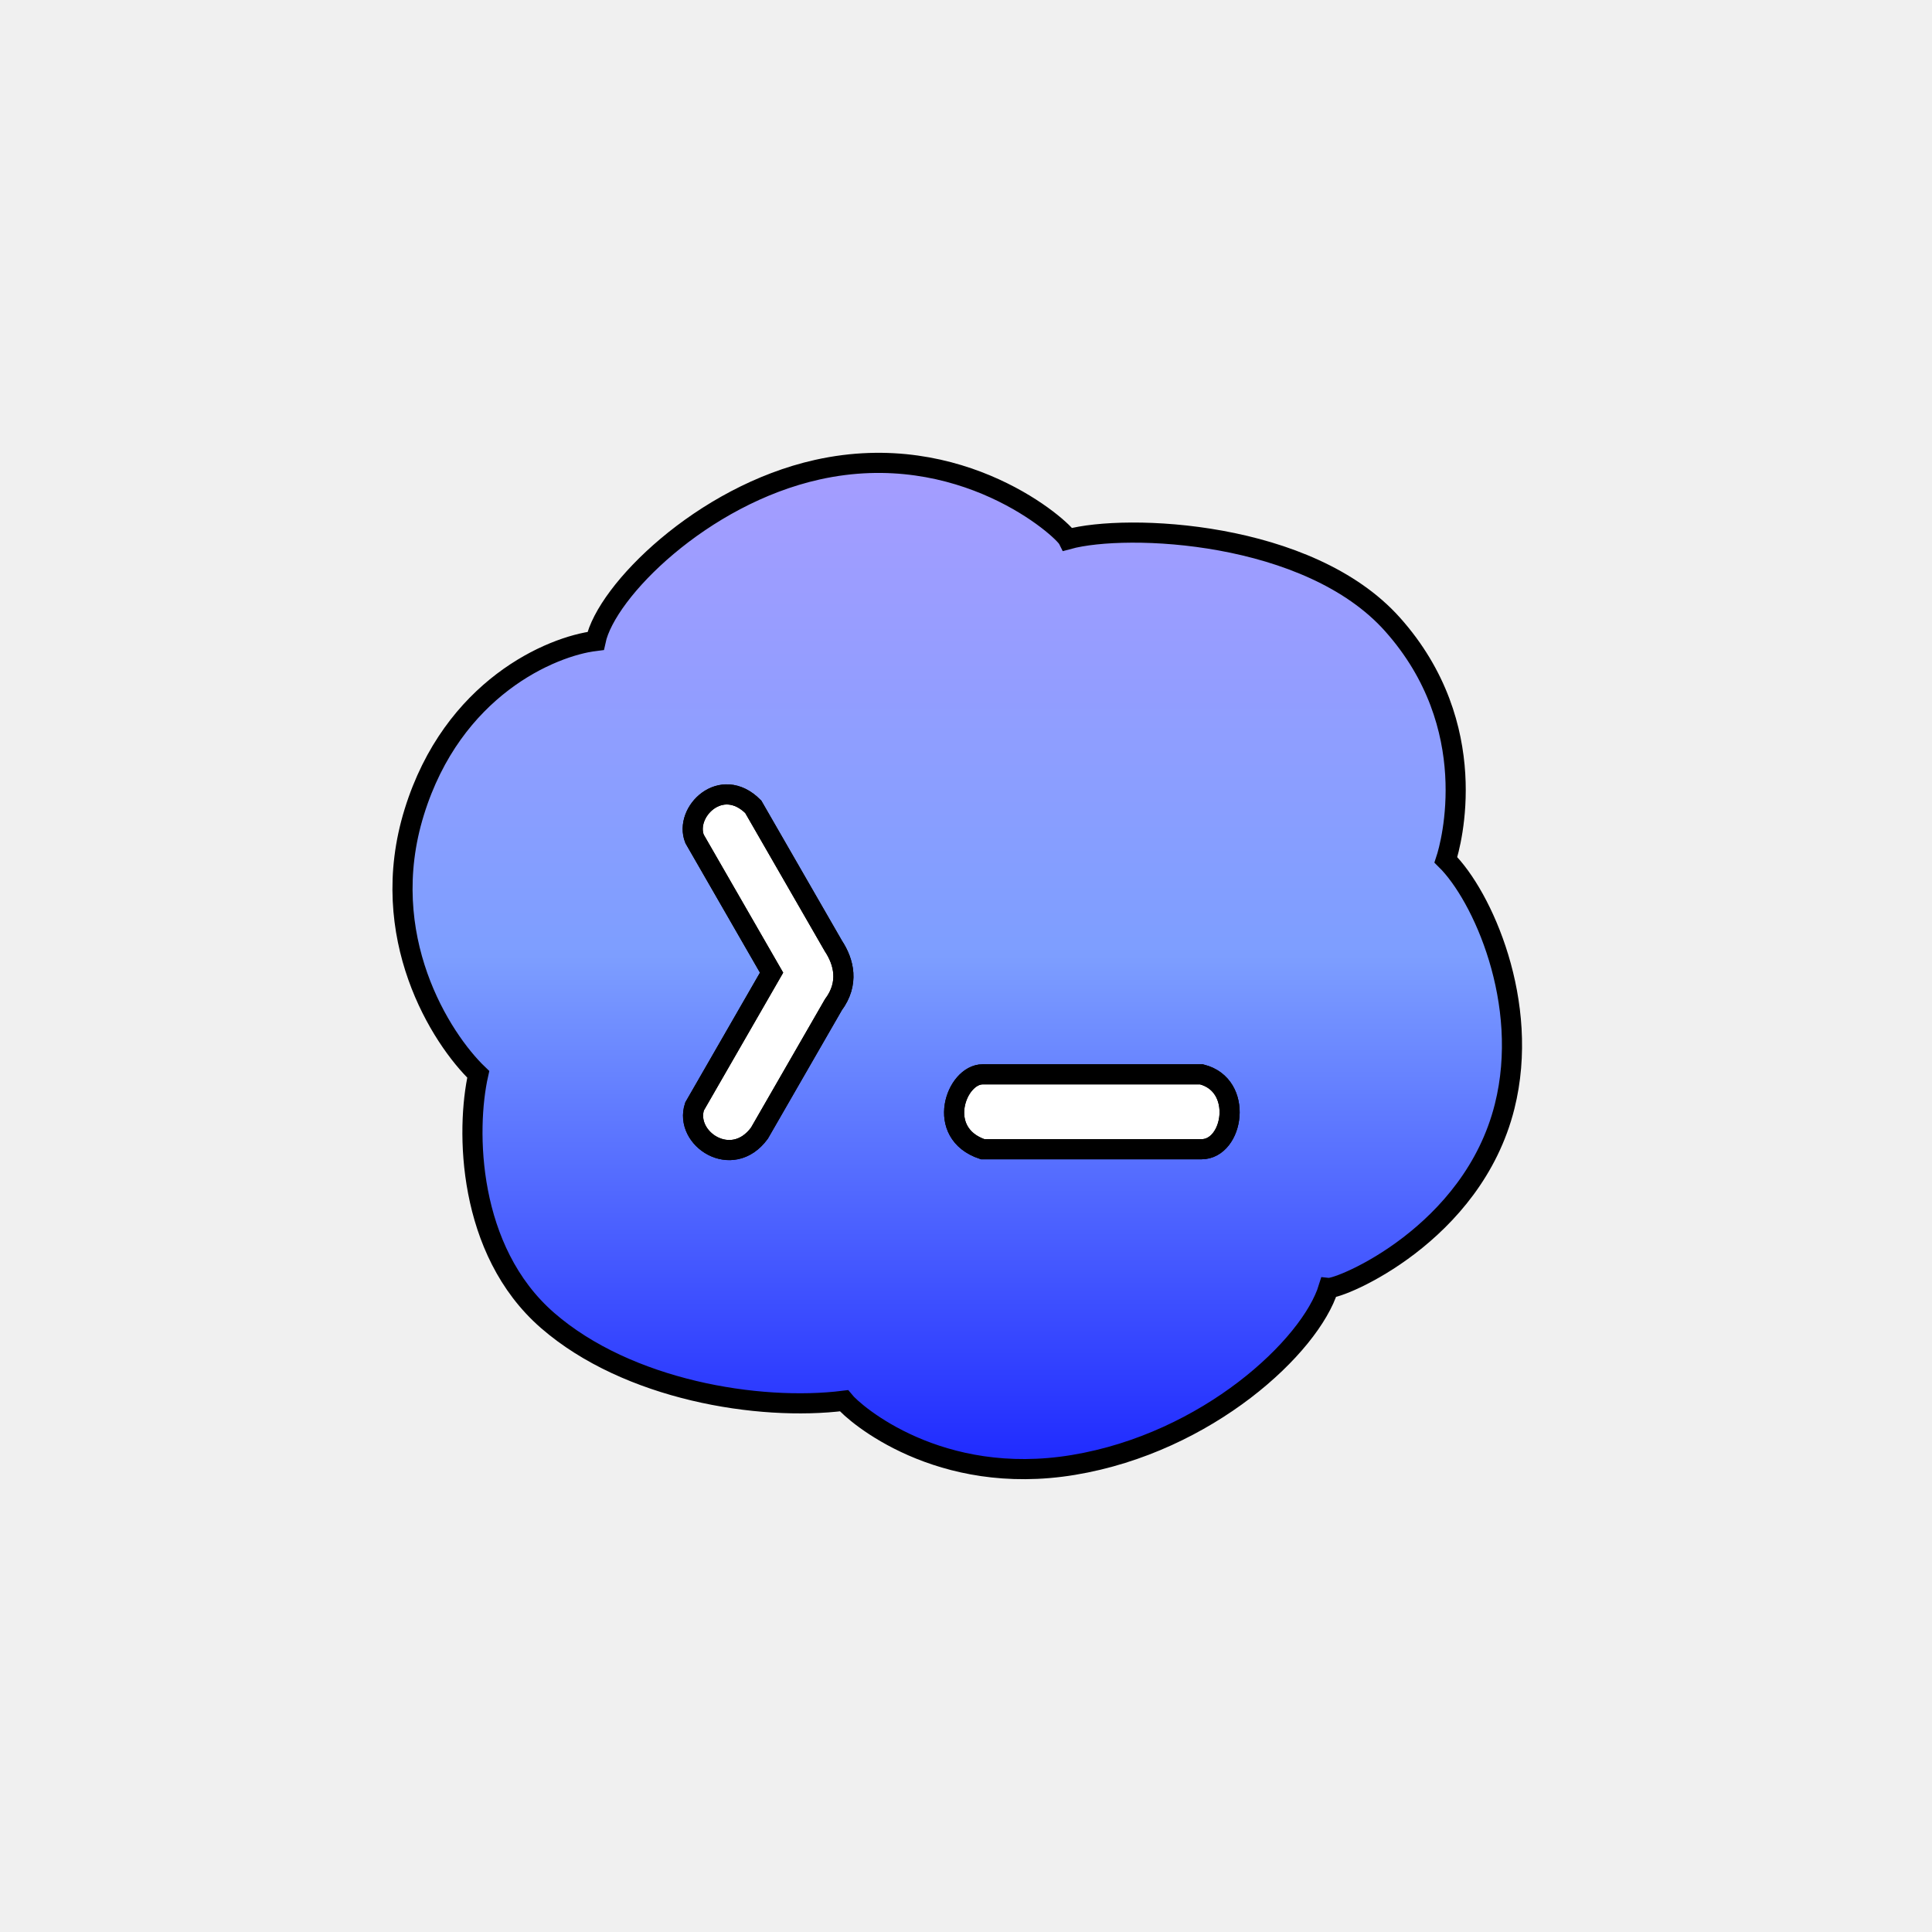
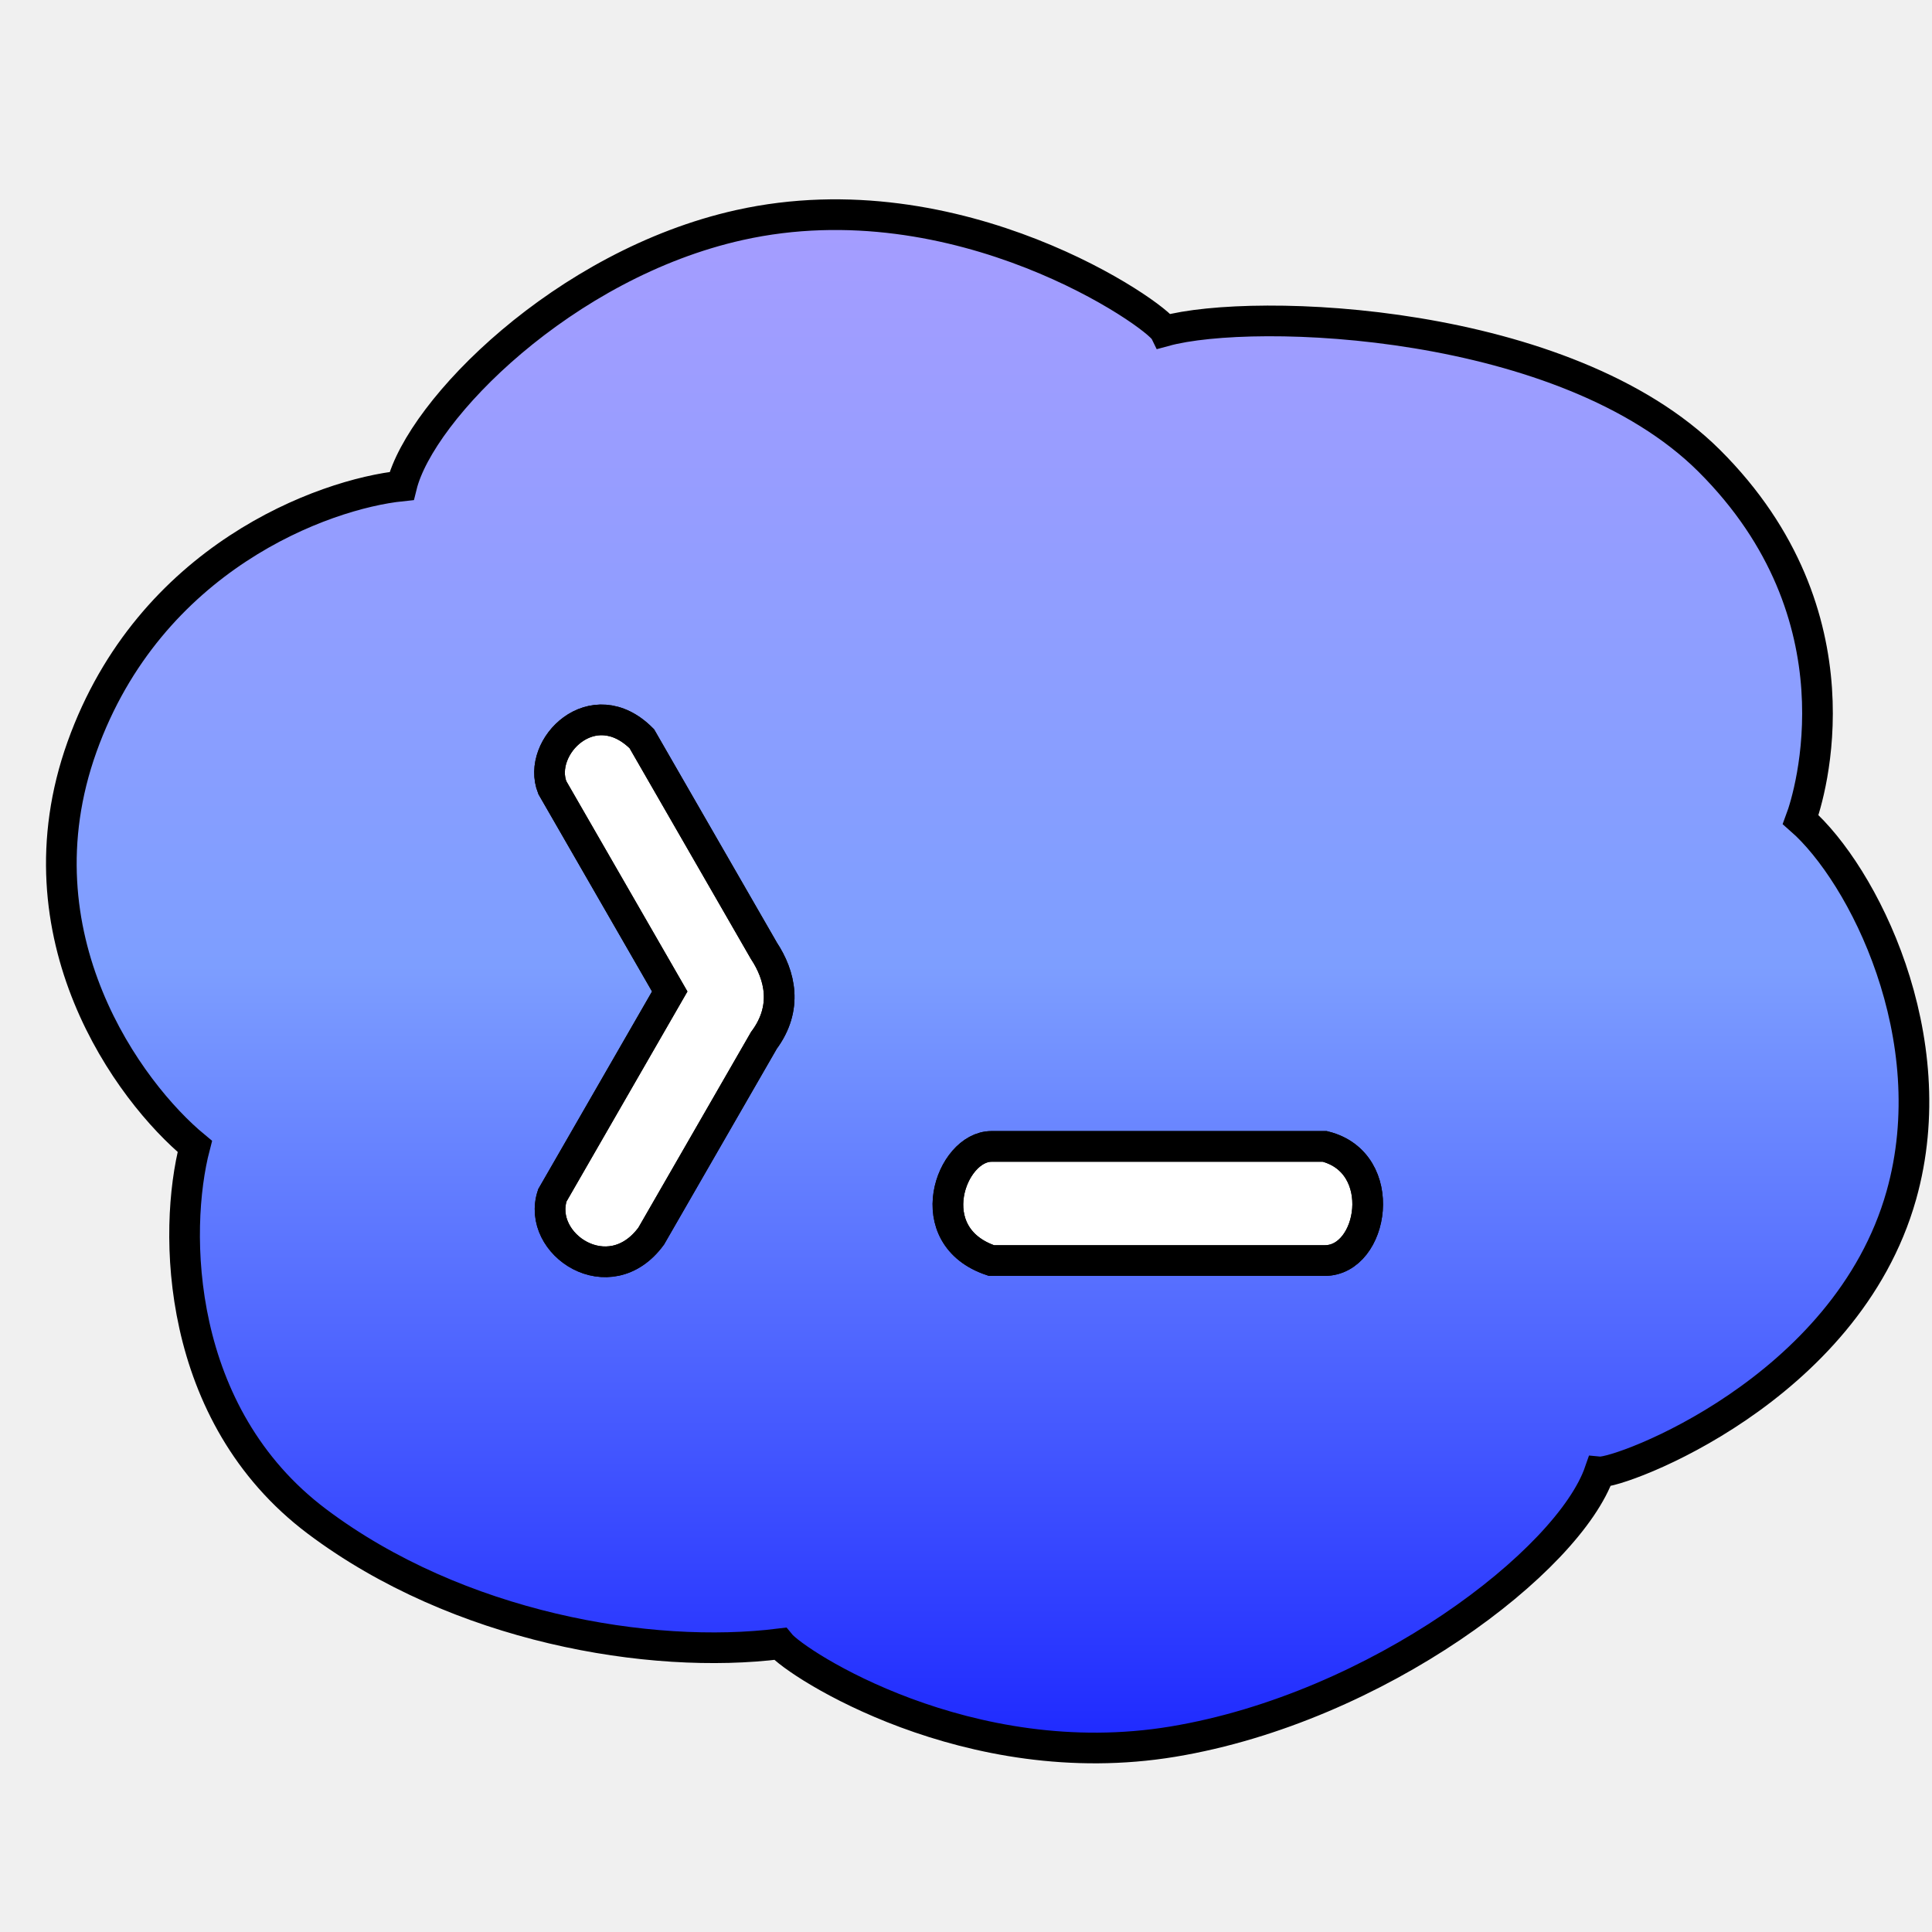
- <svg xmlns="http://www.w3.org/2000/svg" width="96" height="96" viewBox="0 0 96 96" fill="none">
-   <path fill-rule="evenodd" clip-rule="evenodd" d="M29.597 31.847C30.127 29.366 34.884 24.615 40.61 23.339C47.769 21.744 52.806 26.264 53.071 26.796C55.988 25.998 65.034 26.365 69.194 31.027C73.701 36.079 72.11 41.928 71.845 42.726C73.65 44.505 76.057 49.821 74.764 54.978C73.171 61.337 66.602 64.056 66.012 63.996C65.12 66.892 60.005 71.685 53.337 72.792C46.668 73.899 42.465 70.254 41.936 69.602C37.694 70.133 31.188 69.07 27.211 65.614C23.204 62.131 23.146 56.131 23.764 53.383C21.909 51.611 18.674 46.524 20.583 40.355C22.492 34.187 27.388 32.113 29.597 31.847ZM38.339 48.331L34.513 41.685C33.982 40.355 35.838 38.494 37.429 40.089L41.409 47.002C41.936 47.8 42.201 48.863 41.409 49.927L37.735 56.308C36.368 58.169 33.982 56.574 34.513 54.978L38.339 48.331ZM59.7 53.383H48.829C47.504 53.383 46.443 56.308 48.829 57.105H59.7C61.29 57.105 61.821 53.915 59.7 53.383Z" fill="url(#paint0_linear_17_268)" />
-   <path d="M34.513 41.685L38.339 48.331L34.513 54.978C33.982 56.574 36.368 58.169 37.735 56.308L41.409 49.927C42.201 48.863 41.936 47.8 41.409 47.002L37.429 40.089C35.838 38.494 33.982 40.355 34.513 41.685Z" fill="white" />
-   <path d="M48.829 53.383H59.7C61.821 53.915 61.29 57.105 59.7 57.105H48.829C46.443 56.308 47.504 53.383 48.829 53.383Z" fill="white" />
-   <path fill-rule="evenodd" clip-rule="evenodd" d="M29.597 31.847C30.127 29.366 34.884 24.615 40.61 23.339C47.769 21.744 52.806 26.264 53.071 26.796C55.988 25.998 65.034 26.365 69.194 31.027C73.701 36.079 72.11 41.928 71.845 42.726C73.65 44.505 76.057 49.821 74.764 54.978C73.171 61.337 66.602 64.056 66.012 63.996C65.12 66.892 60.005 71.685 53.337 72.792C46.668 73.899 42.465 70.254 41.936 69.602C37.694 70.133 31.188 69.07 27.211 65.614C23.204 62.131 23.146 56.131 23.764 53.383C21.909 51.611 18.674 46.524 20.583 40.355C22.492 34.187 27.388 32.113 29.597 31.847ZM38.339 48.331L34.513 41.685C33.982 40.355 35.838 38.494 37.429 40.089L41.409 47.002C41.936 47.8 42.201 48.863 41.409 49.927L37.735 56.308C36.368 58.169 33.982 56.574 34.513 54.978L38.339 48.331ZM59.7 53.383H48.829C47.504 53.383 46.443 56.308 48.829 57.105H59.7C61.29 57.105 61.821 53.915 59.7 53.383Z" stroke="black" stroke-linecap="round" />
-   <path d="M34.513 41.685L38.339 48.331L34.513 54.978C33.982 56.574 36.368 58.169 37.735 56.308L41.409 49.927C42.201 48.863 41.936 47.8 41.409 47.002L37.429 40.089C35.838 38.494 33.982 40.355 34.513 41.685Z" stroke="black" stroke-linecap="round" />
-   <path d="M48.829 53.383H59.7C61.821 53.915 61.29 57.105 59.7 57.105H48.829C46.443 56.308 47.504 53.383 48.829 53.383Z" stroke="black" stroke-linecap="round" />
+ <svg xmlns="http://www.w3.org/2000/svg" width="63" height="63" viewBox="0 0 63 63" fill="none">
+   <path fill-rule="evenodd" clip-rule="evenodd" d="M13.097 15.847C13.71 13.366 18.384 8.615 24.11 7.339C31.269 5.744 37.718 10.264 37.983 10.796C40.899 9.998 51.06 10.365 55.737 15.027C60.805 20.079 59.016 25.928 58.718 26.726C60.747 28.505 63.453 33.821 62 38.978C60.208 45.337 52.823 48.056 52.16 47.996C51.157 50.892 44.917 55.685 38.248 56.792C31.579 57.899 25.965 54.254 25.436 53.602C21.194 54.133 14.937 53.07 10.338 49.614C5.705 46.131 5.637 40.131 6.353 37.383C4.207 35.611 0.467 30.524 2.674 24.355C4.881 18.187 10.542 16.113 13.097 15.847ZM21.839 32.331L18.012 25.685C17.482 24.355 19.338 22.494 20.929 24.089L24.909 31.002C25.436 31.8 25.701 32.863 24.909 33.927L21.235 40.308C19.868 42.169 17.482 40.574 18.012 38.978L21.839 32.331ZM43.2 37.383H32.329C31.004 37.383 29.943 40.308 32.329 41.105H43.2C44.79 41.105 45.321 37.915 43.2 37.383Z" fill="url(#paint0_linear_17_264)" />
+   <path d="M18.012 25.685L21.839 32.331L18.012 38.978C17.482 40.574 19.868 42.169 21.235 40.308L24.909 33.927C25.701 32.863 25.436 31.8 24.909 31.002L20.929 24.089C19.338 22.494 17.482 24.355 18.012 25.685Z" fill="white" />
+   <path d="M32.329 37.383H43.2C45.321 37.915 44.79 41.105 43.2 41.105H32.329C29.943 40.308 31.004 37.383 32.329 37.383Z" fill="white" />
+   <path fill-rule="evenodd" clip-rule="evenodd" d="M13.097 15.847C13.71 13.366 18.384 8.615 24.11 7.339C31.269 5.744 37.718 10.264 37.983 10.796C40.899 9.998 51.06 10.365 55.737 15.027C60.805 20.079 59.016 25.928 58.718 26.726C60.747 28.505 63.453 33.821 62 38.978C60.208 45.337 52.823 48.056 52.16 47.996C51.157 50.892 44.917 55.685 38.248 56.792C31.579 57.899 25.965 54.254 25.436 53.602C21.194 54.133 14.937 53.07 10.338 49.614C5.705 46.131 5.637 40.131 6.353 37.383C4.207 35.611 0.467 30.524 2.674 24.355C4.881 18.187 10.542 16.113 13.097 15.847ZM21.839 32.331L18.012 25.685C17.482 24.355 19.338 22.494 20.929 24.089L24.909 31.002C25.436 31.8 25.701 32.863 24.909 33.927L21.235 40.308C19.868 42.169 17.482 40.574 18.012 38.978L21.839 32.331ZM43.2 37.383H32.329C31.004 37.383 29.943 40.308 32.329 41.105H43.2C44.79 41.105 45.321 37.915 43.2 37.383Z" stroke="black" stroke-linecap="round" />
+   <path d="M18.012 25.685L21.839 32.331L18.012 38.978C17.482 40.574 19.868 42.169 21.235 40.308L24.909 33.927C25.701 32.863 25.436 31.8 24.909 31.002L20.929 24.089C19.338 22.494 17.482 24.355 18.012 25.685Z" stroke="black" stroke-linecap="round" />
+   <path d="M32.329 37.383H43.2C45.321 37.915 44.79 41.105 43.2 41.105H32.329C29.943 40.308 31.004 37.383 32.329 37.383Z" stroke="black" stroke-linecap="round" />
  <defs>
-     <linearGradient id="paint0_linear_17_268" x1="47.264" y1="23" x2="47.264" y2="73" gradientUnits="userSpaceOnUse">
+     <linearGradient id="paint0_linear_17_264" x1="30.764" y1="7" x2="30.764" y2="57" gradientUnits="userSpaceOnUse">
      <stop stop-color="#A59DFF" />
      <stop offset="0.49" stop-color="#7D9EFF" />
      <stop offset="1" stop-color="#1E29FF" />
    </linearGradient>
  </defs>
</svg>
